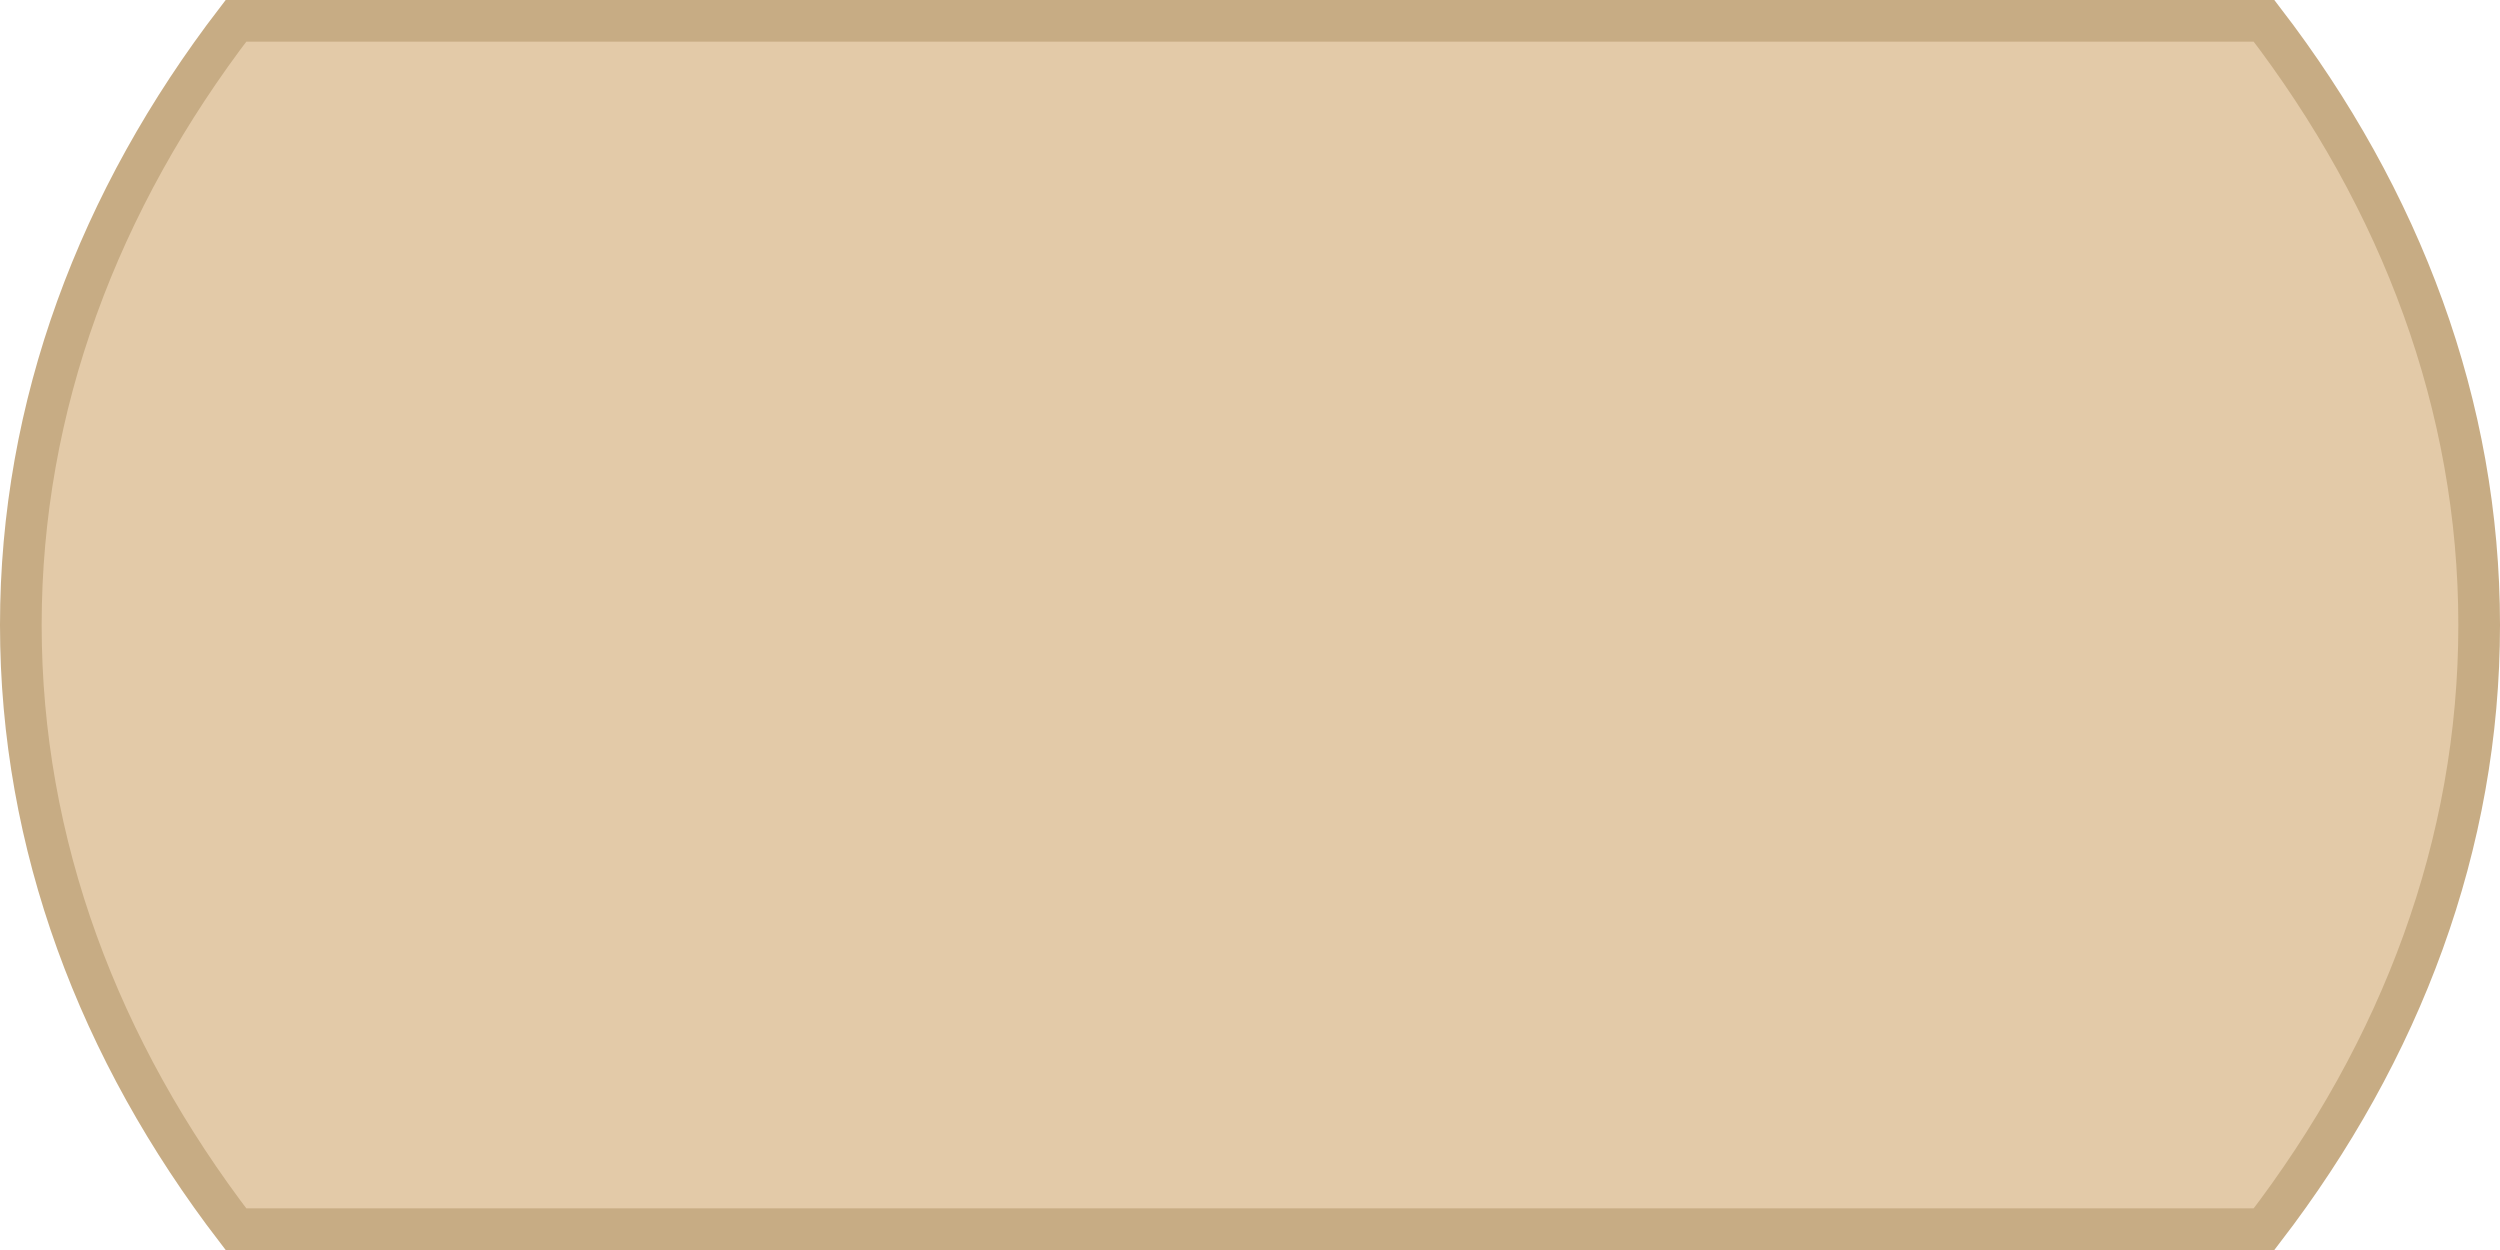
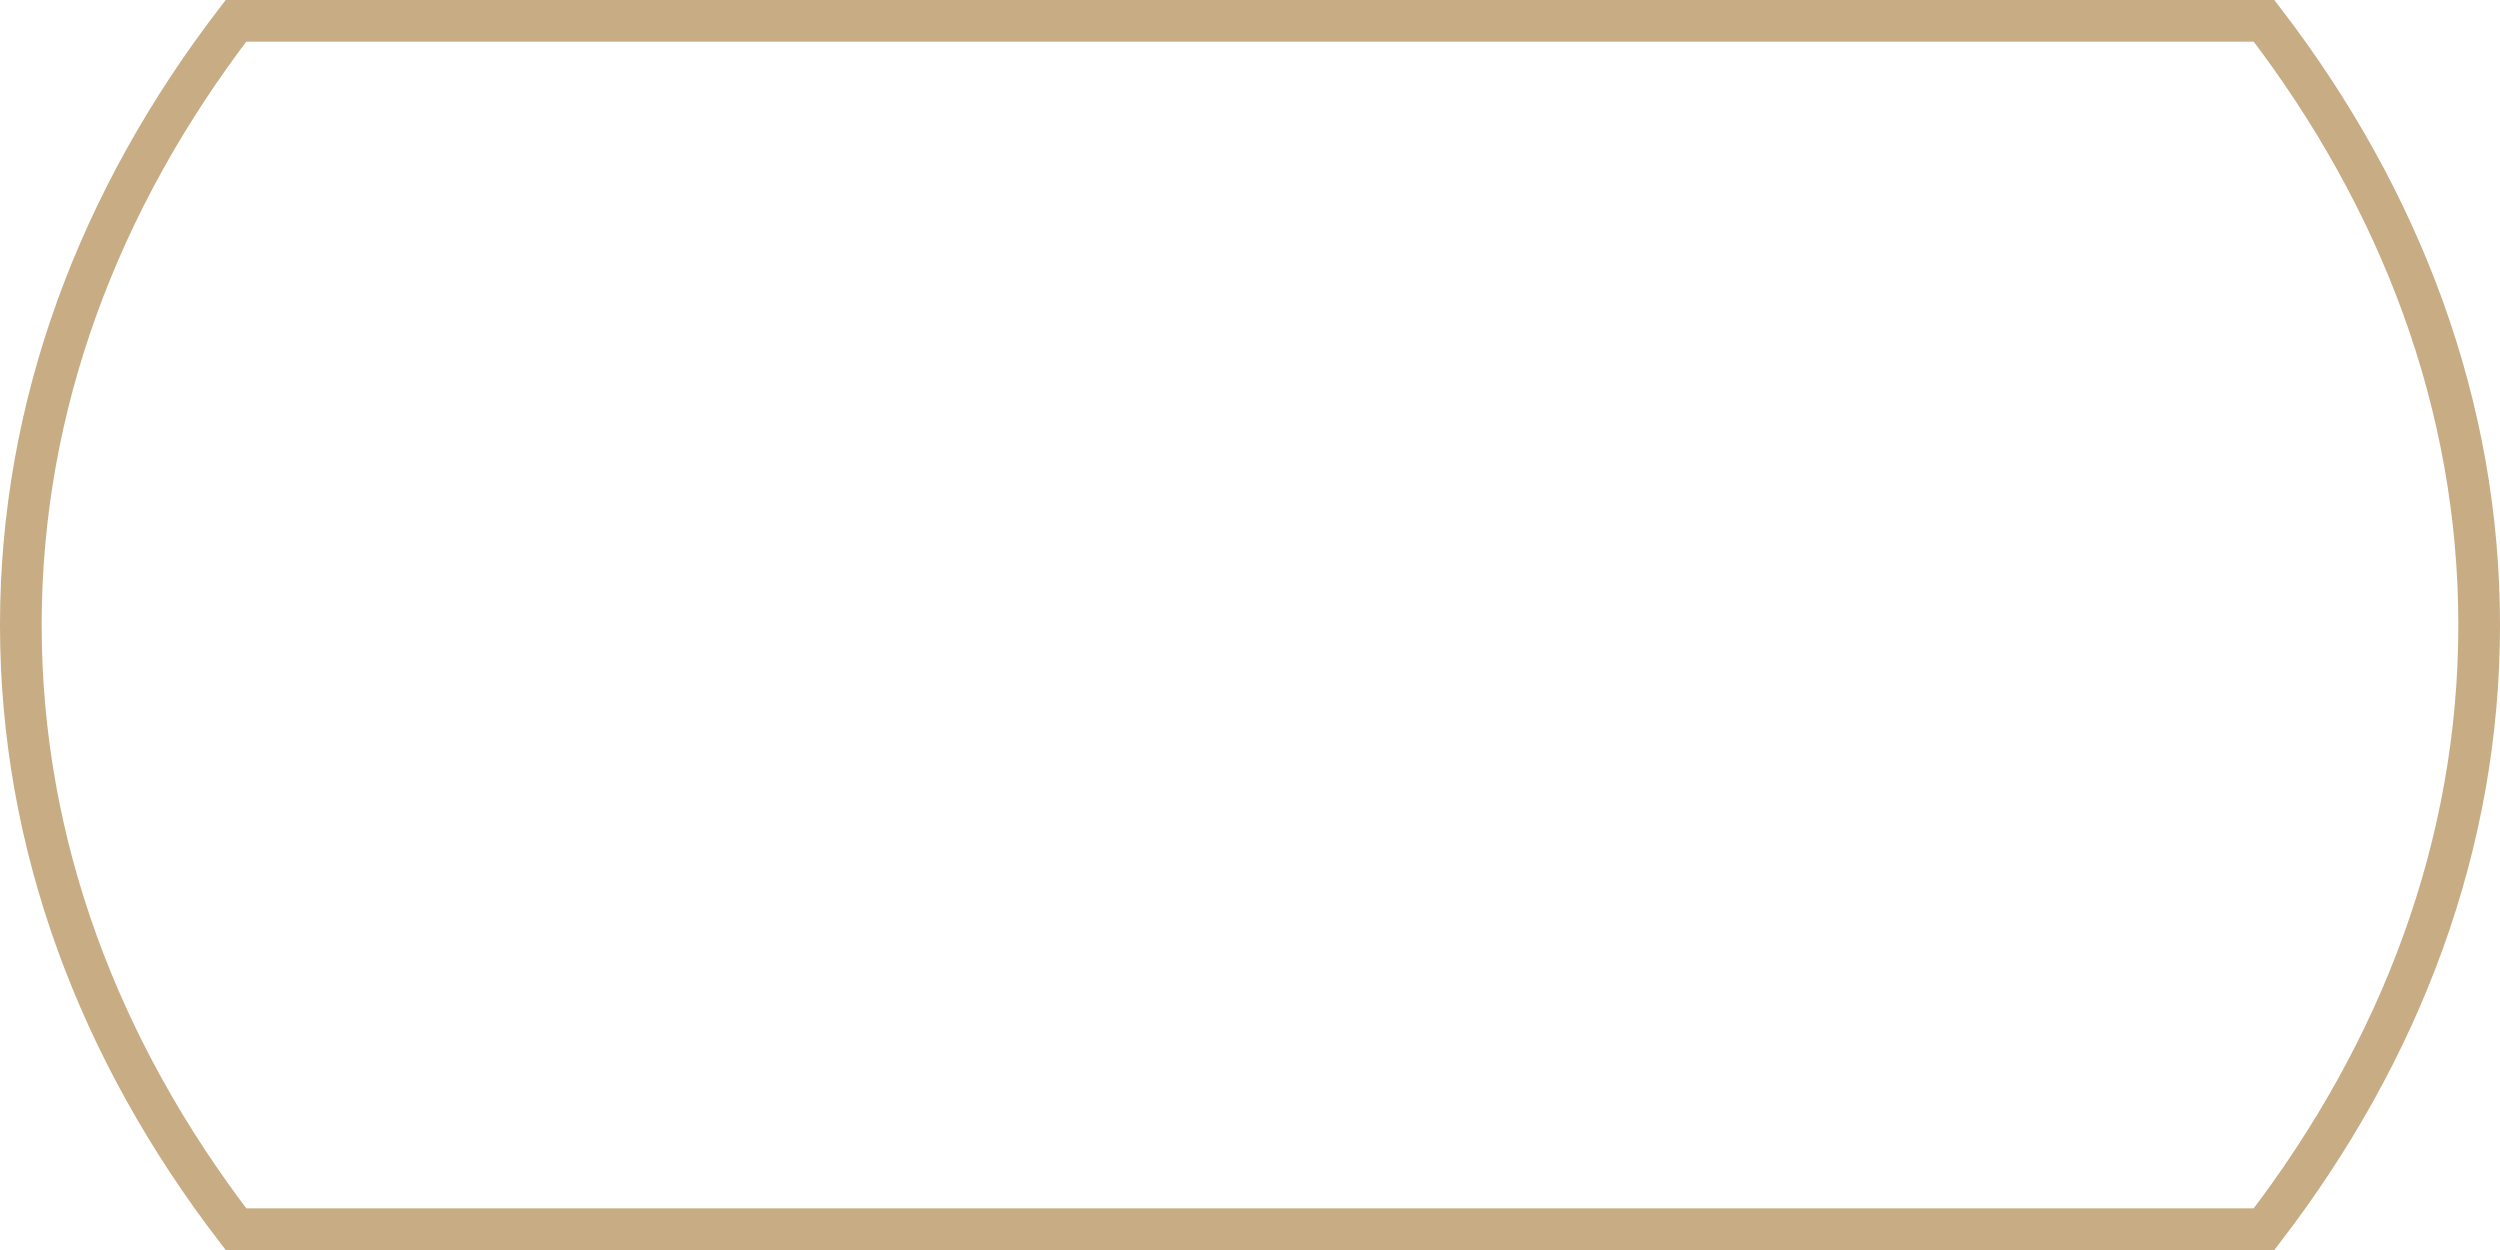
<svg xmlns="http://www.w3.org/2000/svg" width="60" height="30" viewBox="0 0 60 30" fill="none">
-   <path d="M0.5 15C0.5 9.74 2.369 4.792 5.663 0.5H54.337C57.631 4.792 59.5 9.74 59.5 15C59.5 20.26 57.631 25.208 54.337 29.5H5.663C2.369 25.208 0.5 20.26 0.5 15Z" fill="#E3CAA8" stroke="#C7AC84" />
+   <path d="M0.5 15C0.5 9.74 2.369 4.792 5.663 0.5H54.337C57.631 4.792 59.5 9.74 59.5 15C59.5 20.26 57.631 25.208 54.337 29.5H5.663C2.369 25.208 0.5 20.26 0.5 15Z" stroke="#C7AC84" />
</svg>
